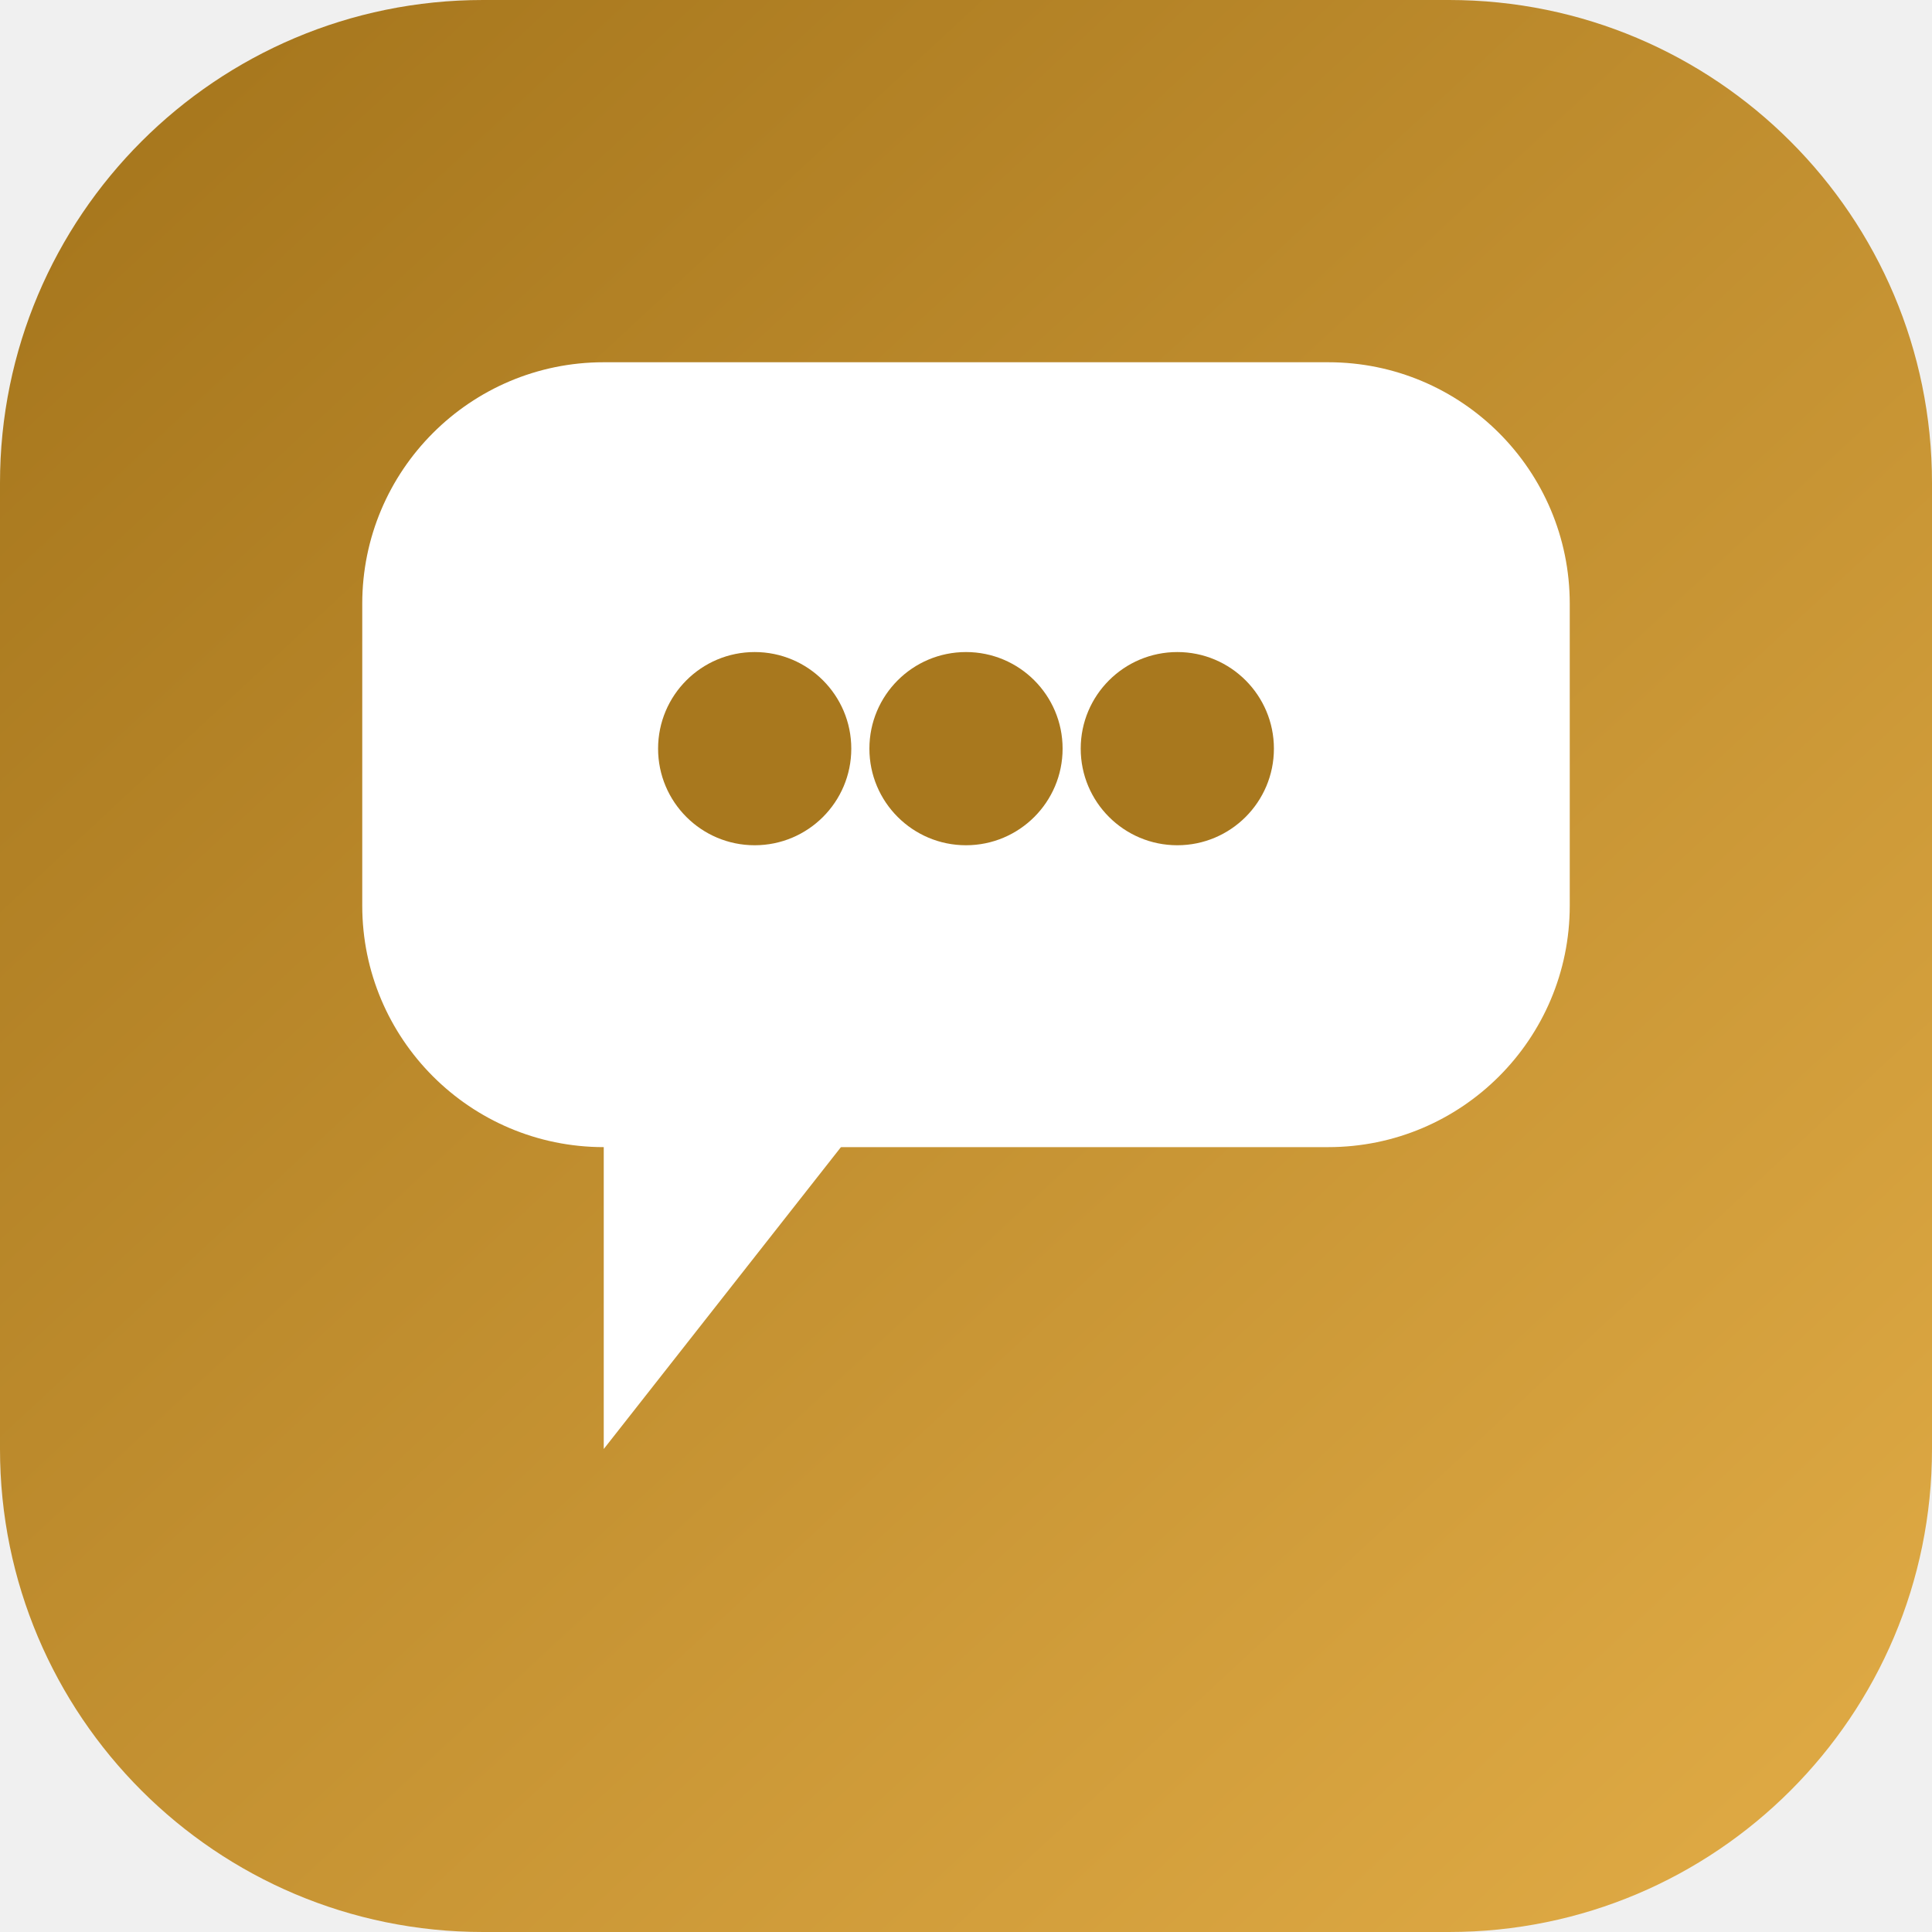
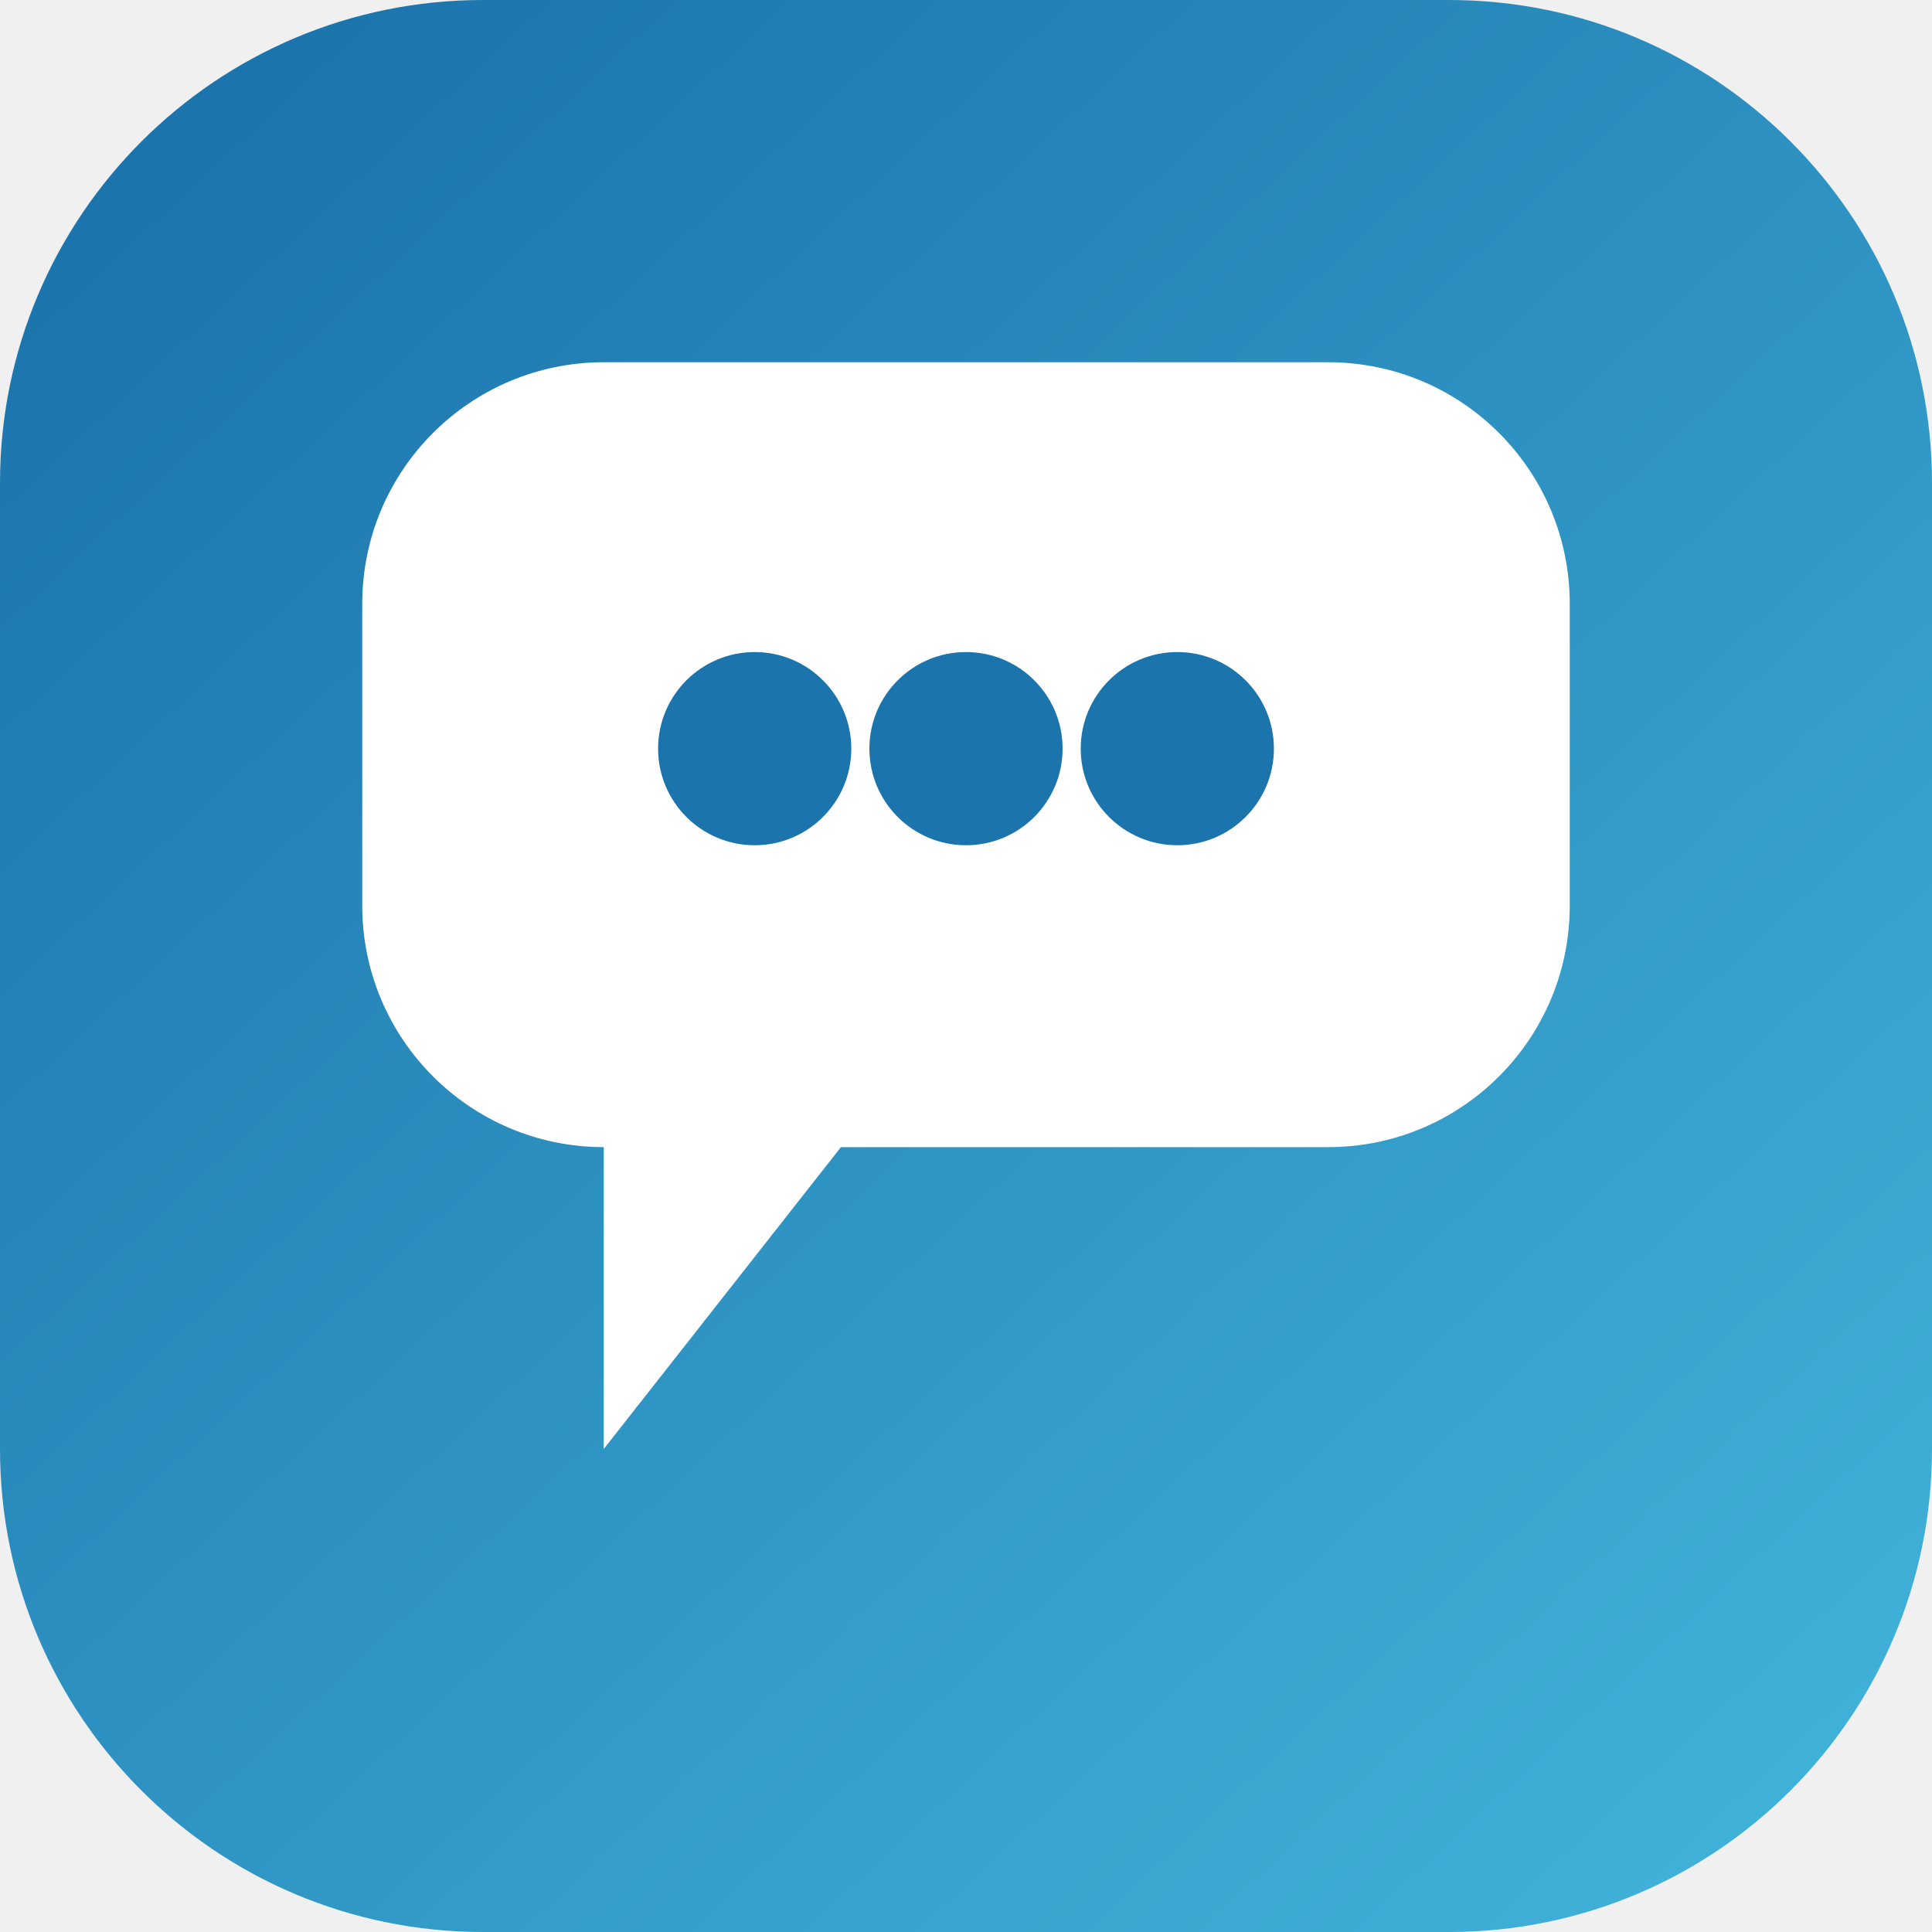
<svg xmlns="http://www.w3.org/2000/svg" width="32" height="32" viewBox="0 0 32 32" fill="none">
  <defs>
    <linearGradient id="lbg" x1="3" y1="2" x2="29" y2="30" gradientUnits="userSpaceOnUse">
-       <stop stop-color="#a8781e" />
-       <stop offset="1" stop-color="#dda843" />
+       <stop stop-color="#1c74ac" />
+       <stop offset="1" stop-color="#3fb0d8" />
    </linearGradient>
  </defs>
  <rect width="32" height="32" rx="8" fill="url(#lbg)" />
  <rect x="6" y="6" width="20" height="13" rx="4" fill="#ffffff" />
  <path d="M10 17 L10 24 L15.5 17 Z" fill="#ffffff" />
-   <circle cx="12.5" cy="12.4" r="1.6" fill="#a8781e" />
-   <circle cx="16" cy="12.4" r="1.6" fill="#a8781e" />
-   <circle cx="19.5" cy="12.4" r="1.6" fill="#a8781e" />
+   <circle cx="12.5" cy="12.4" r="1.6" fill="#1c74ac" />
+   <circle cx="16" cy="12.4" r="1.6" fill="#1c74ac" />
+   <circle cx="19.5" cy="12.4" r="1.6" fill="#1c74ac" />
</svg>
